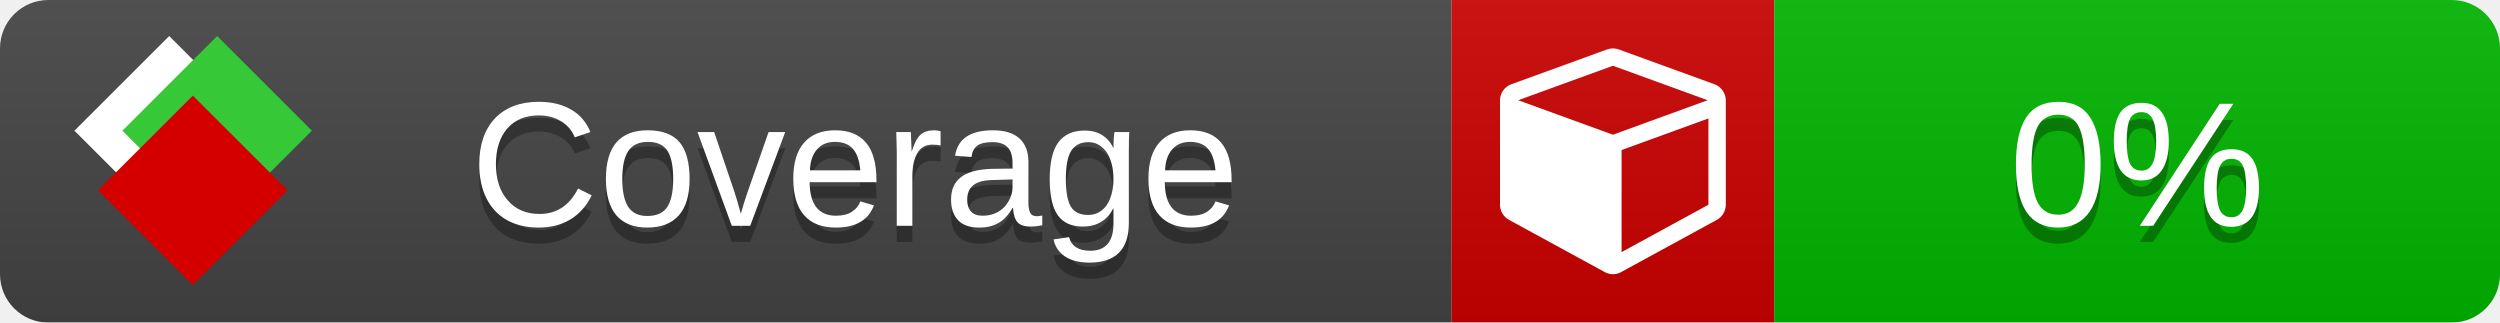
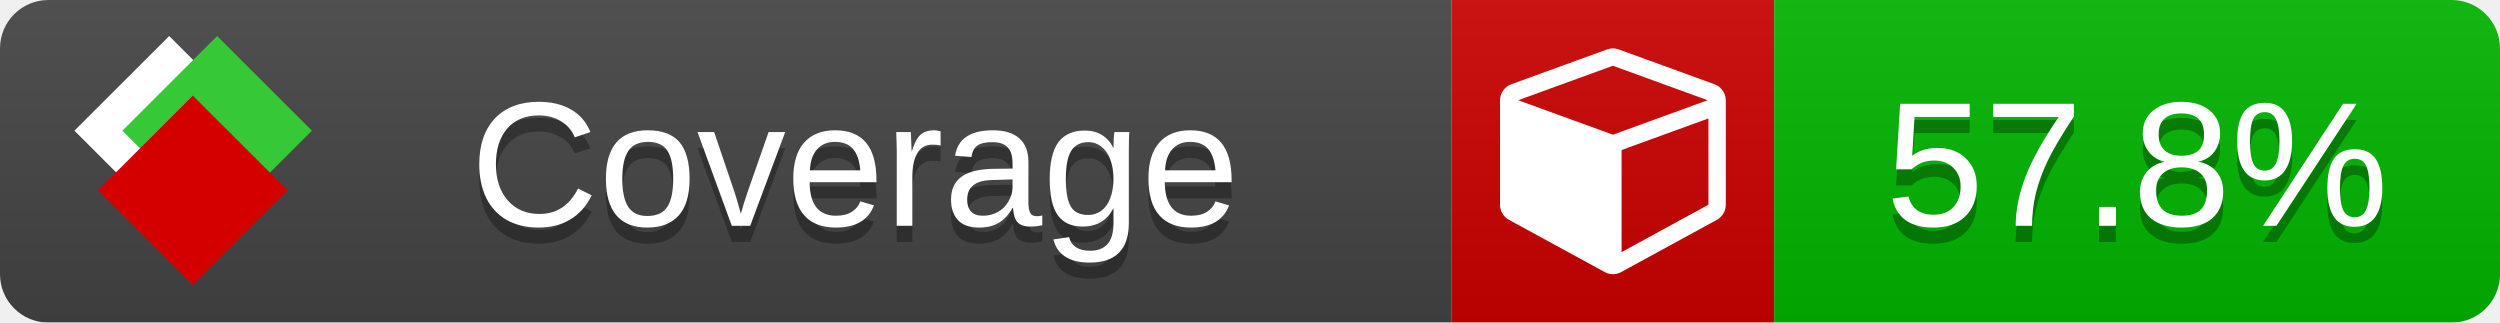
<svg xmlns="http://www.w3.org/2000/svg" xmlns:xlink="http://www.w3.org/1999/xlink" width="155" height="20">
  <style type="text/css">
          
            @keyframes fade1 {
                0% { visibility: visible; opacity: 1; }
               27% { visibility: visible; opacity: 1; }
               33% { visibility: hidden; opacity: 0; }
               60% { visibility: hidden; opacity: 0; }
               66% { visibility: hidden; opacity: 0; }
               93% { visibility: hidden; opacity: 0; }
              100% { visibility: visible; opacity: 1; }
            }
            @keyframes fade2 {
                0% { visibility: hidden; opacity: 0; }
               27% { visibility: hidden; opacity: 0; }
               33% { visibility: visible; opacity: 1; }
               60% { visibility: visible; opacity: 1; }
               66% { visibility: hidden; opacity: 0; }
               93% { visibility: hidden; opacity: 0; }
              100% { visibility: hidden; opacity: 0; }
            }
            @keyframes fade3 {
                0% { visibility: hidden; opacity: 0; }
               27% { visibility: hidden; opacity: 0; }
               33% { visibility: hidden; opacity: 0; }
               60% { visibility: hidden; opacity: 0; }
               66% { visibility: visible; opacity: 1; }
               93% { visibility: visible; opacity: 1; }
              100% { visibility: hidden; opacity: 0; }
            }
            .linecoverage {
                animation-duration: 15s;
                animation-name: fade1;
                animation-iteration-count: infinite;
            }
            .branchcoverage {
                animation-duration: 15s;
                animation-name: fade2;
                animation-iteration-count: infinite;
            }
            .methodcoverage {
                animation-duration: 15s;
                animation-name: fade3;
                animation-iteration-count: infinite;
            }
          
    </style>
  <defs>
    <linearGradient id="gradient" x2="0" y2="100%">
      <stop offset="0" stop-color="#bbb" stop-opacity=".1" />
      <stop offset="1" stop-opacity=".1" />
    </linearGradient>
    <linearGradient id="c">
      <stop offset="0" stop-color="#d40000" />
      <stop offset="1" stop-color="#ff2a2a" />
    </linearGradient>
    <linearGradient id="a">
      <stop offset="0" stop-color="#e0e0de" />
      <stop offset="1" stop-color="#fff" />
    </linearGradient>
    <linearGradient id="b">
      <stop offset="0" stop-color="#37c837" />
      <stop offset="1" stop-color="#217821" />
    </linearGradient>
    <linearGradient xlink:href="#a" id="e" x1="106.44" x2="69.96" y1="-11.96" y2="-46.84" gradientTransform="matrix(-.8426 -.00045 -.00045 -.8426 -94.27 -75.82)" gradientUnits="userSpaceOnUse" />
    <linearGradient xlink:href="#b" id="f" x1="56.19" x2="77.97" y1="-23.45" y2="10.62" gradientTransform="matrix(.8426 .00045 .00045 .8426 94.27 75.82)" gradientUnits="userSpaceOnUse" />
    <linearGradient xlink:href="#c" id="g" x1="79.98" x2="132.9" y1="10.79" y2="10.79" gradientTransform="matrix(.8426 .00045 .00045 .8426 94.27 75.82)" gradientUnits="userSpaceOnUse" />
    <mask id="mask">
      <rect width="155" height="20" rx="3" fill="#fff" />
    </mask>
    <g id="icon" transform="matrix(.04486 0 0 .04481 -.48 -.63)">
      <rect width="52.92" height="52.92" x="-109.72" y="-27.13" fill="url(#e)" transform="rotate(-135)" />
      <rect width="52.92" height="52.92" x="70.19" y="-39.18" fill="url(#f)" transform="rotate(45)" />
      <rect width="52.92" height="52.92" x="80.05" y="-15.74" fill="url(#g)" transform="rotate(45)" />
    </g>
  </defs>
  <g mask="url(#mask)">
    <rect x="0" y="0" width="90" height="20" fill="#444" />
    <rect x="90" y="0" width="20" height="20" fill="#c00" />
    <rect x="110" y="0" width="45" height="20" fill="#00B600" />
    <rect x="0" y="0" width="155" height="20" fill="url(#gradient)" />
  </g>
  <g>
    <path class="" fill="#fff" d="m 100.538,15.629 5.385,-2.936 v -5.351 l -5.385,1.96 z M 100,8.351 105.873,6.214 100,4.077 94.127,6.214 Z m 7,-2.12 v 6.462 q 0,0.294 -0.151,0.547 -0.151,0.252 -0.412,0.395 l -5.923,3.231 q -0.236,0.135 -0.513,0.135 -0.278,0 -0.513,-0.135 l -5.923,-3.231 Q 93.303,13.492 93.151,13.239 93,12.987 93,12.692 v -6.462 q 0,-0.337 0.194,-0.614 0.194,-0.278 0.513,-0.395 l 5.923,-2.154 q 0.185,-0.067 0.37,-0.067 0.185,0 0.37,0.067 l 5.923,2.154 q 0.32,0.118 0.513,0.395 Q 107,5.894 107,6.231 Z" />
  </g>
  <g fill="#fff" text-anchor="middle" font-family="Verdana,Arial,Geneva,sans-serif" font-size="11">
    <a xlink:href="https://github.com/danielpalme/ReportGenerator" target="_top">
      <use xlink:href="#icon" transform="translate(3,1) scale(3.5)" />
    </a>
    <text x="53" y="15" fill="#010101" fill-opacity=".3">Coverage</text>
    <text x="53" y="14" fill="#fff">Coverage</text>
-     <text class="" x="132.5" y="15" fill="#010101" fill-opacity=".3">0%</text>
-     <text class="" x="132.5" y="14">0%</text>
+     <text class="" x="132.5" y="15" fill="#010101" fill-opacity=".3">57.8%</text>
+     <text class="" x="132.5" y="14">57.8%</text>
  </g>
  <g>
    <rect class="" x="90" y="0" width="65" height="20" fill-opacity="0" />
  </g>
</svg>
